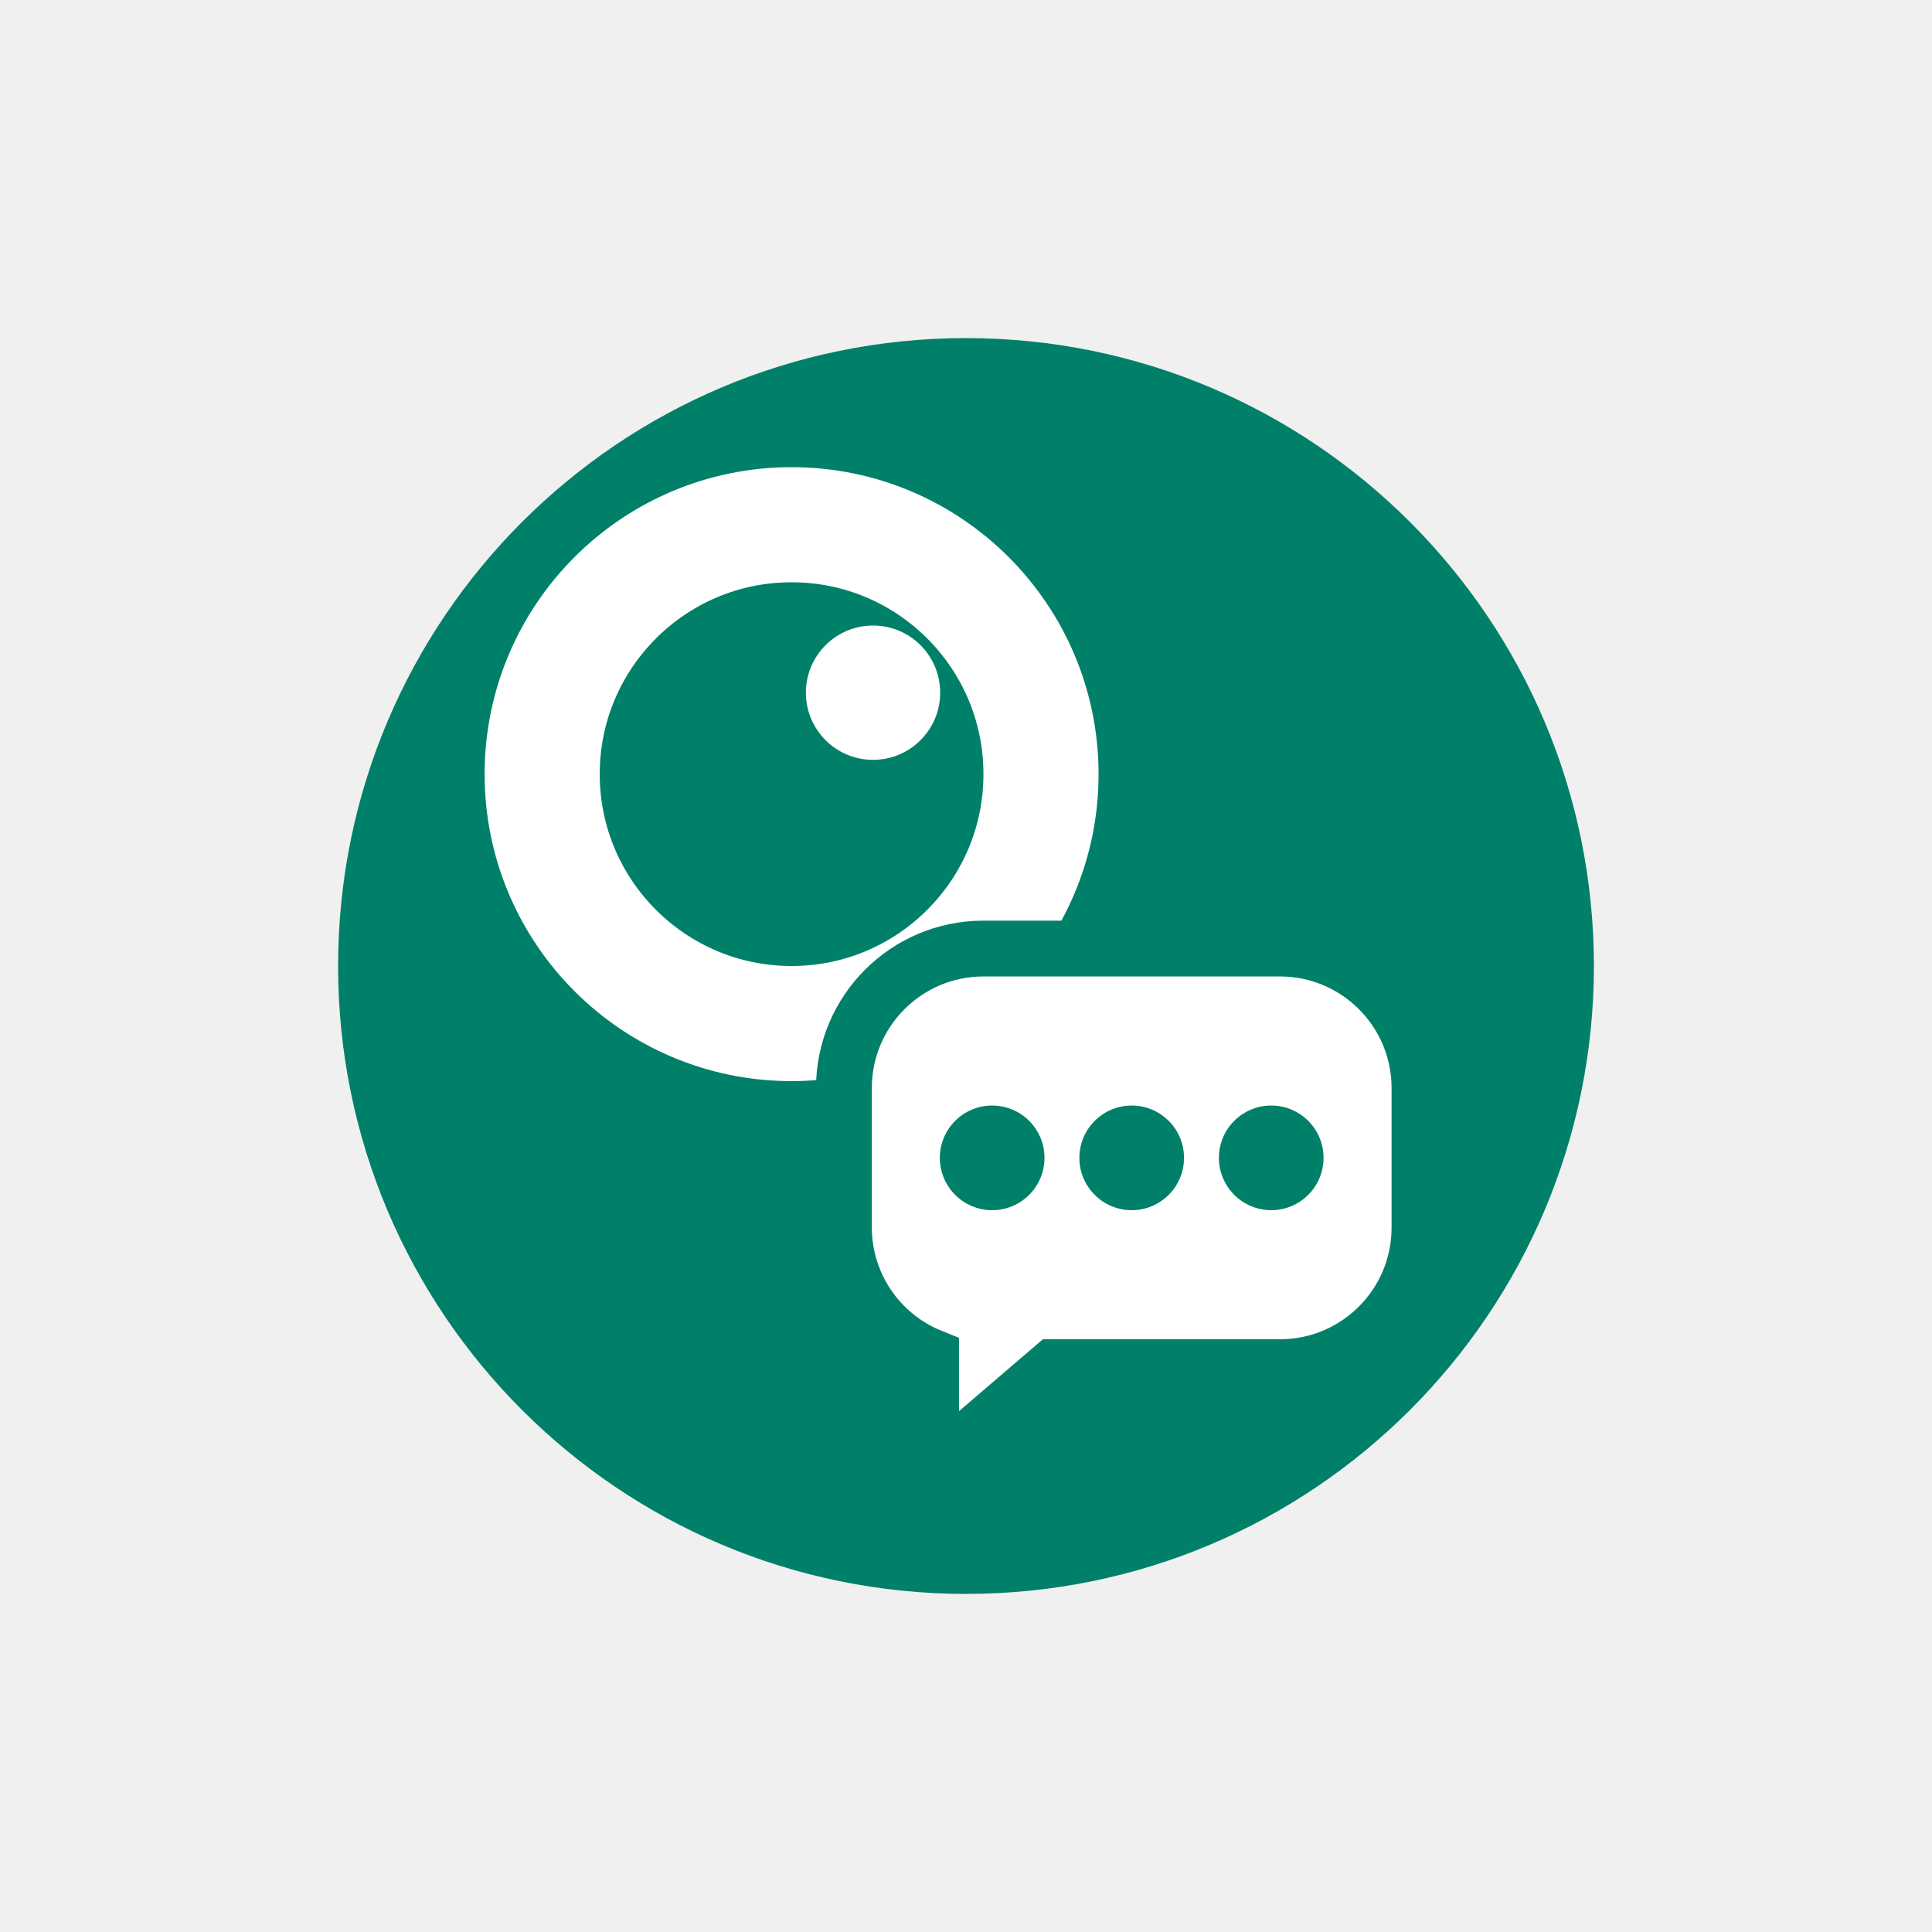
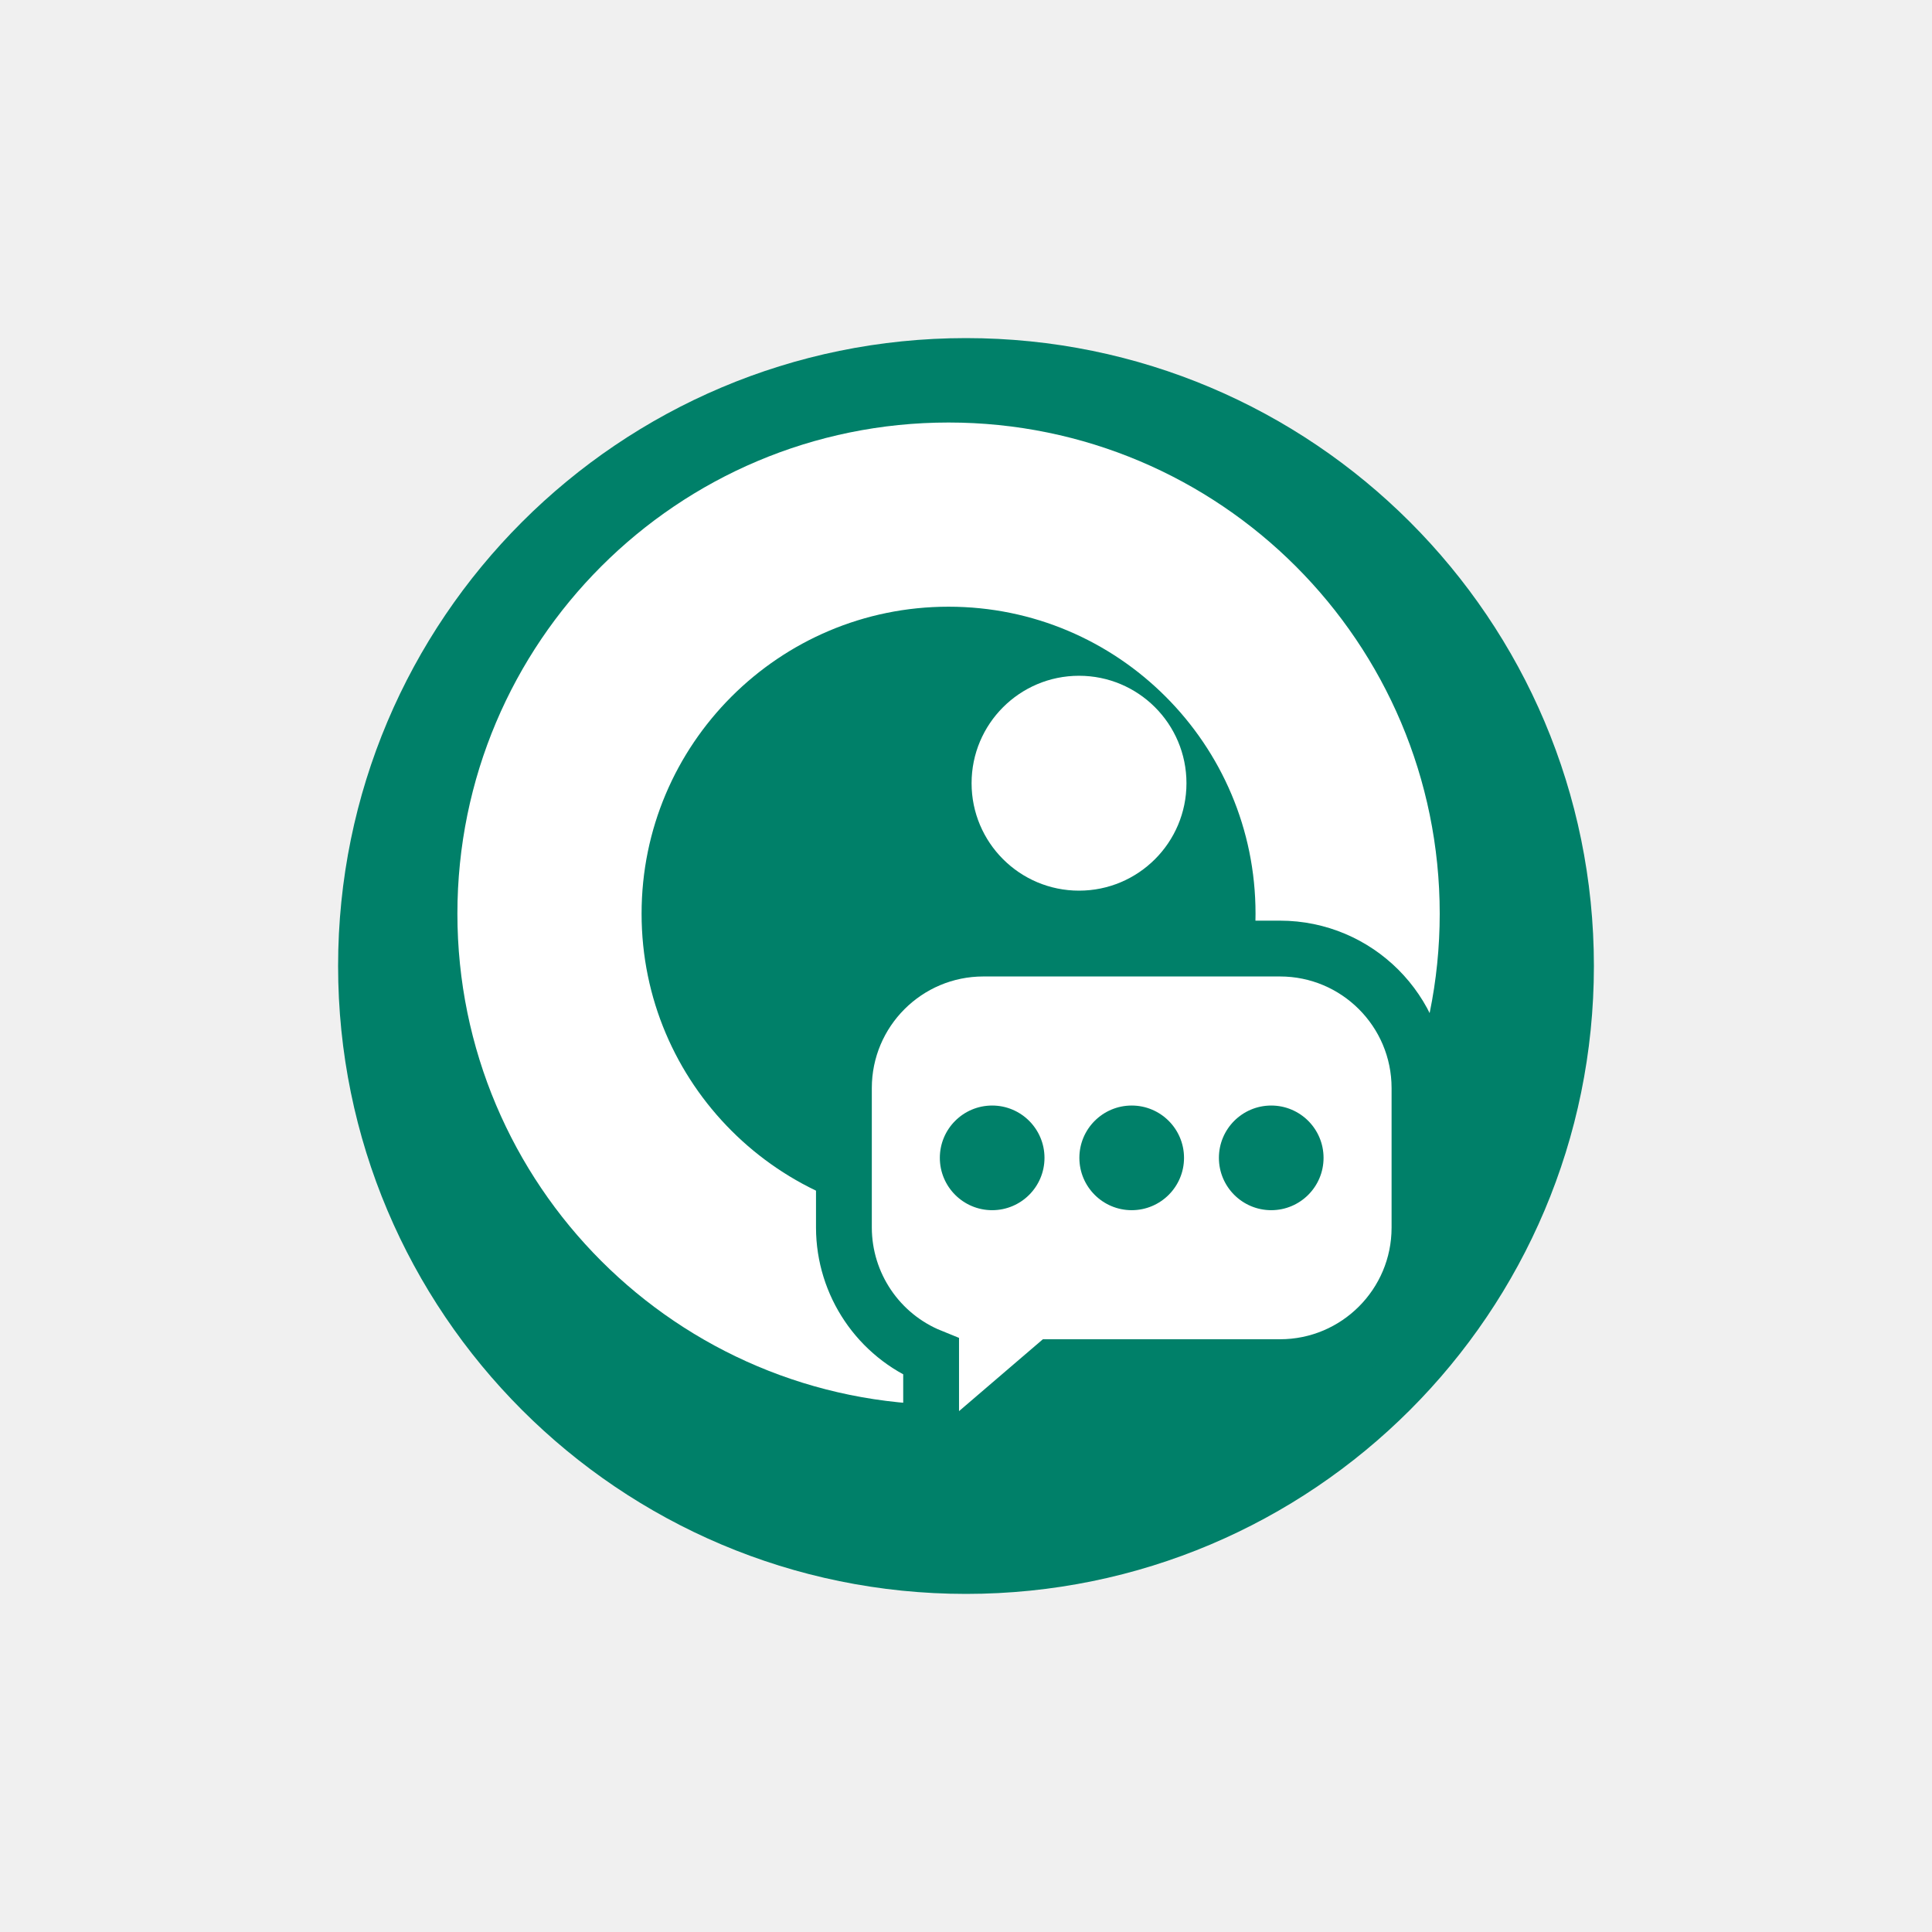
<svg xmlns="http://www.w3.org/2000/svg" viewBox="0 0 240 240" width="240" height="240">
  <circle cx="120" cy="120" r="78" fill="#008069" />
  <g transform="translate(3.000 3.000) scale(2.16667)">
-     <circle cx="44" cy="43" r="14.30" fill="none" stroke="#FFFFFF" stroke-width="6.60" />
-     <circle cx="48.67" cy="38.33" r="3.85" fill="#FFFFFF" />
+     <circle cx="53" cy="51" r="22.88" fill="none" stroke="#FFFFFF" stroke-width="10.56" />
+     <circle cx="60.48" cy="43.52" r="6.16" fill="#FFFFFF" />
    <path d="M55 53h17a8 8 0 0 1 8 8v8a8 8 0 0 1-8 8h-13l-7 6v-6.6a8 8 0 0 1-5-7.4v-8a8 8 0 0 1 8-8z" fill="#FFFFFF" stroke="#008069" stroke-width="3.2" />
    <circle cx="55.5" cy="65" r="3" fill="#008069" />
    <circle cx="63.5" cy="65" r="3" fill="#008069" />
    <circle cx="71.5" cy="65" r="3" fill="#008069" />
  </g>
</svg>
